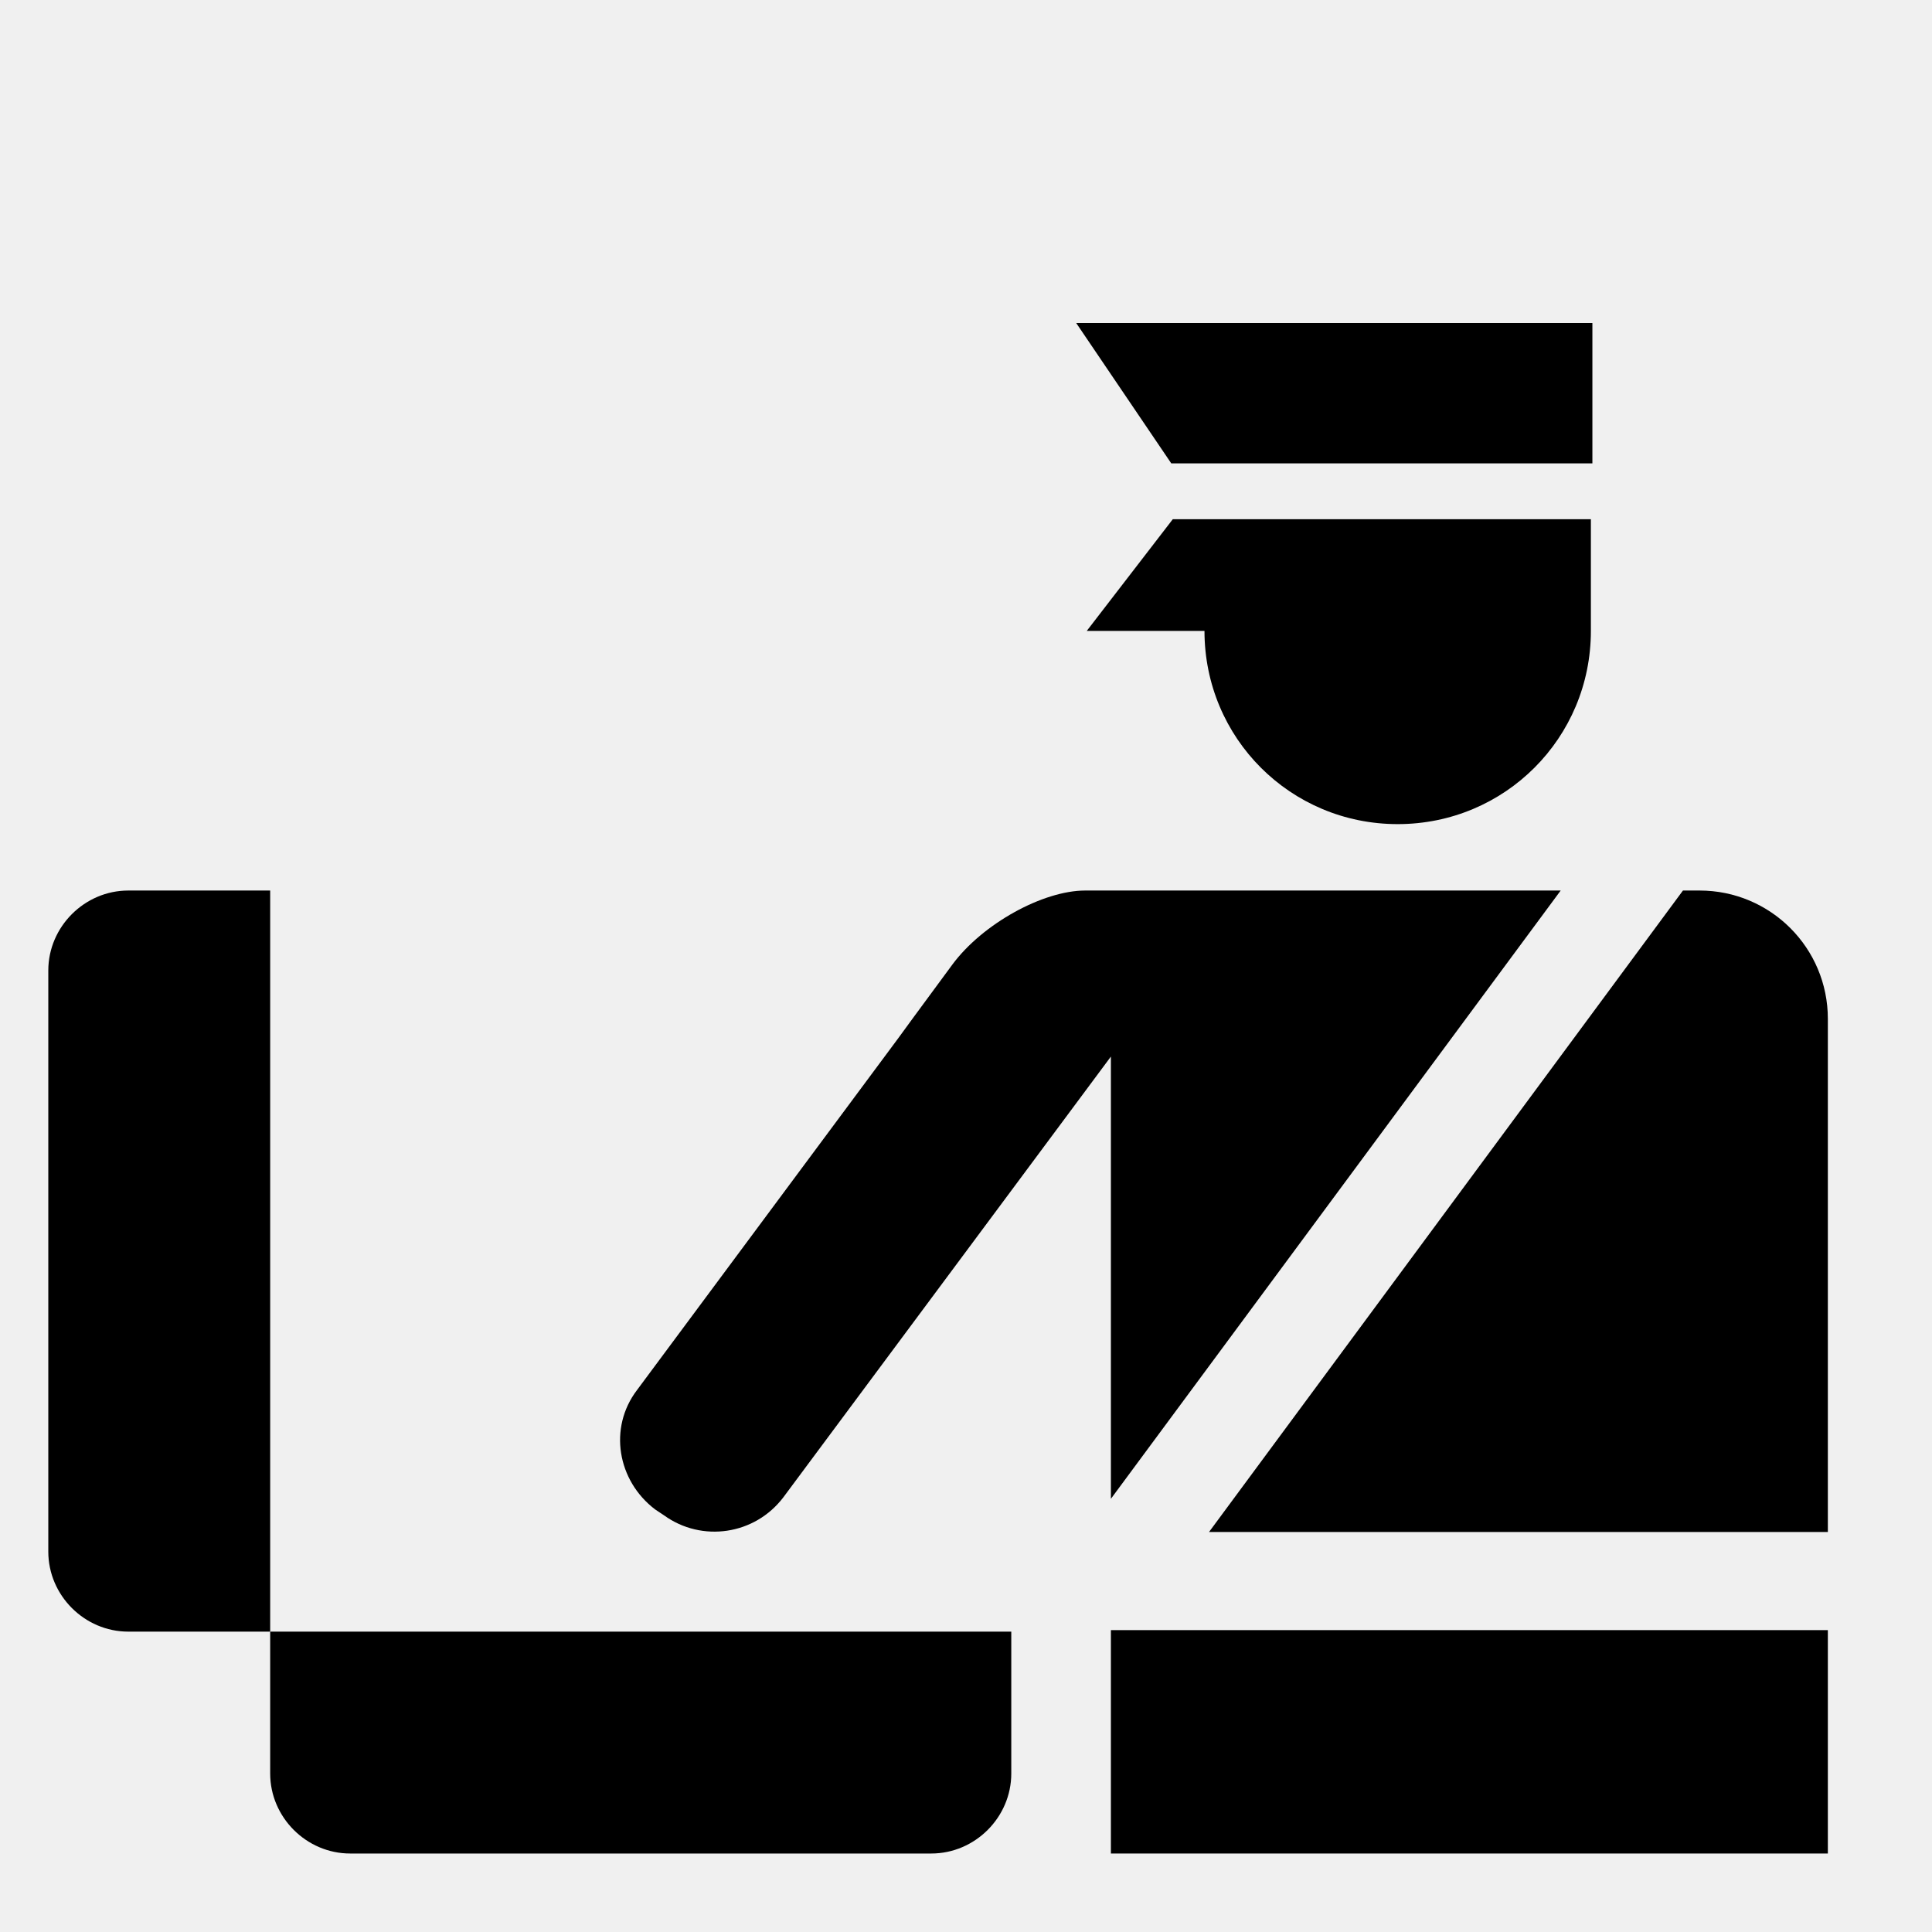
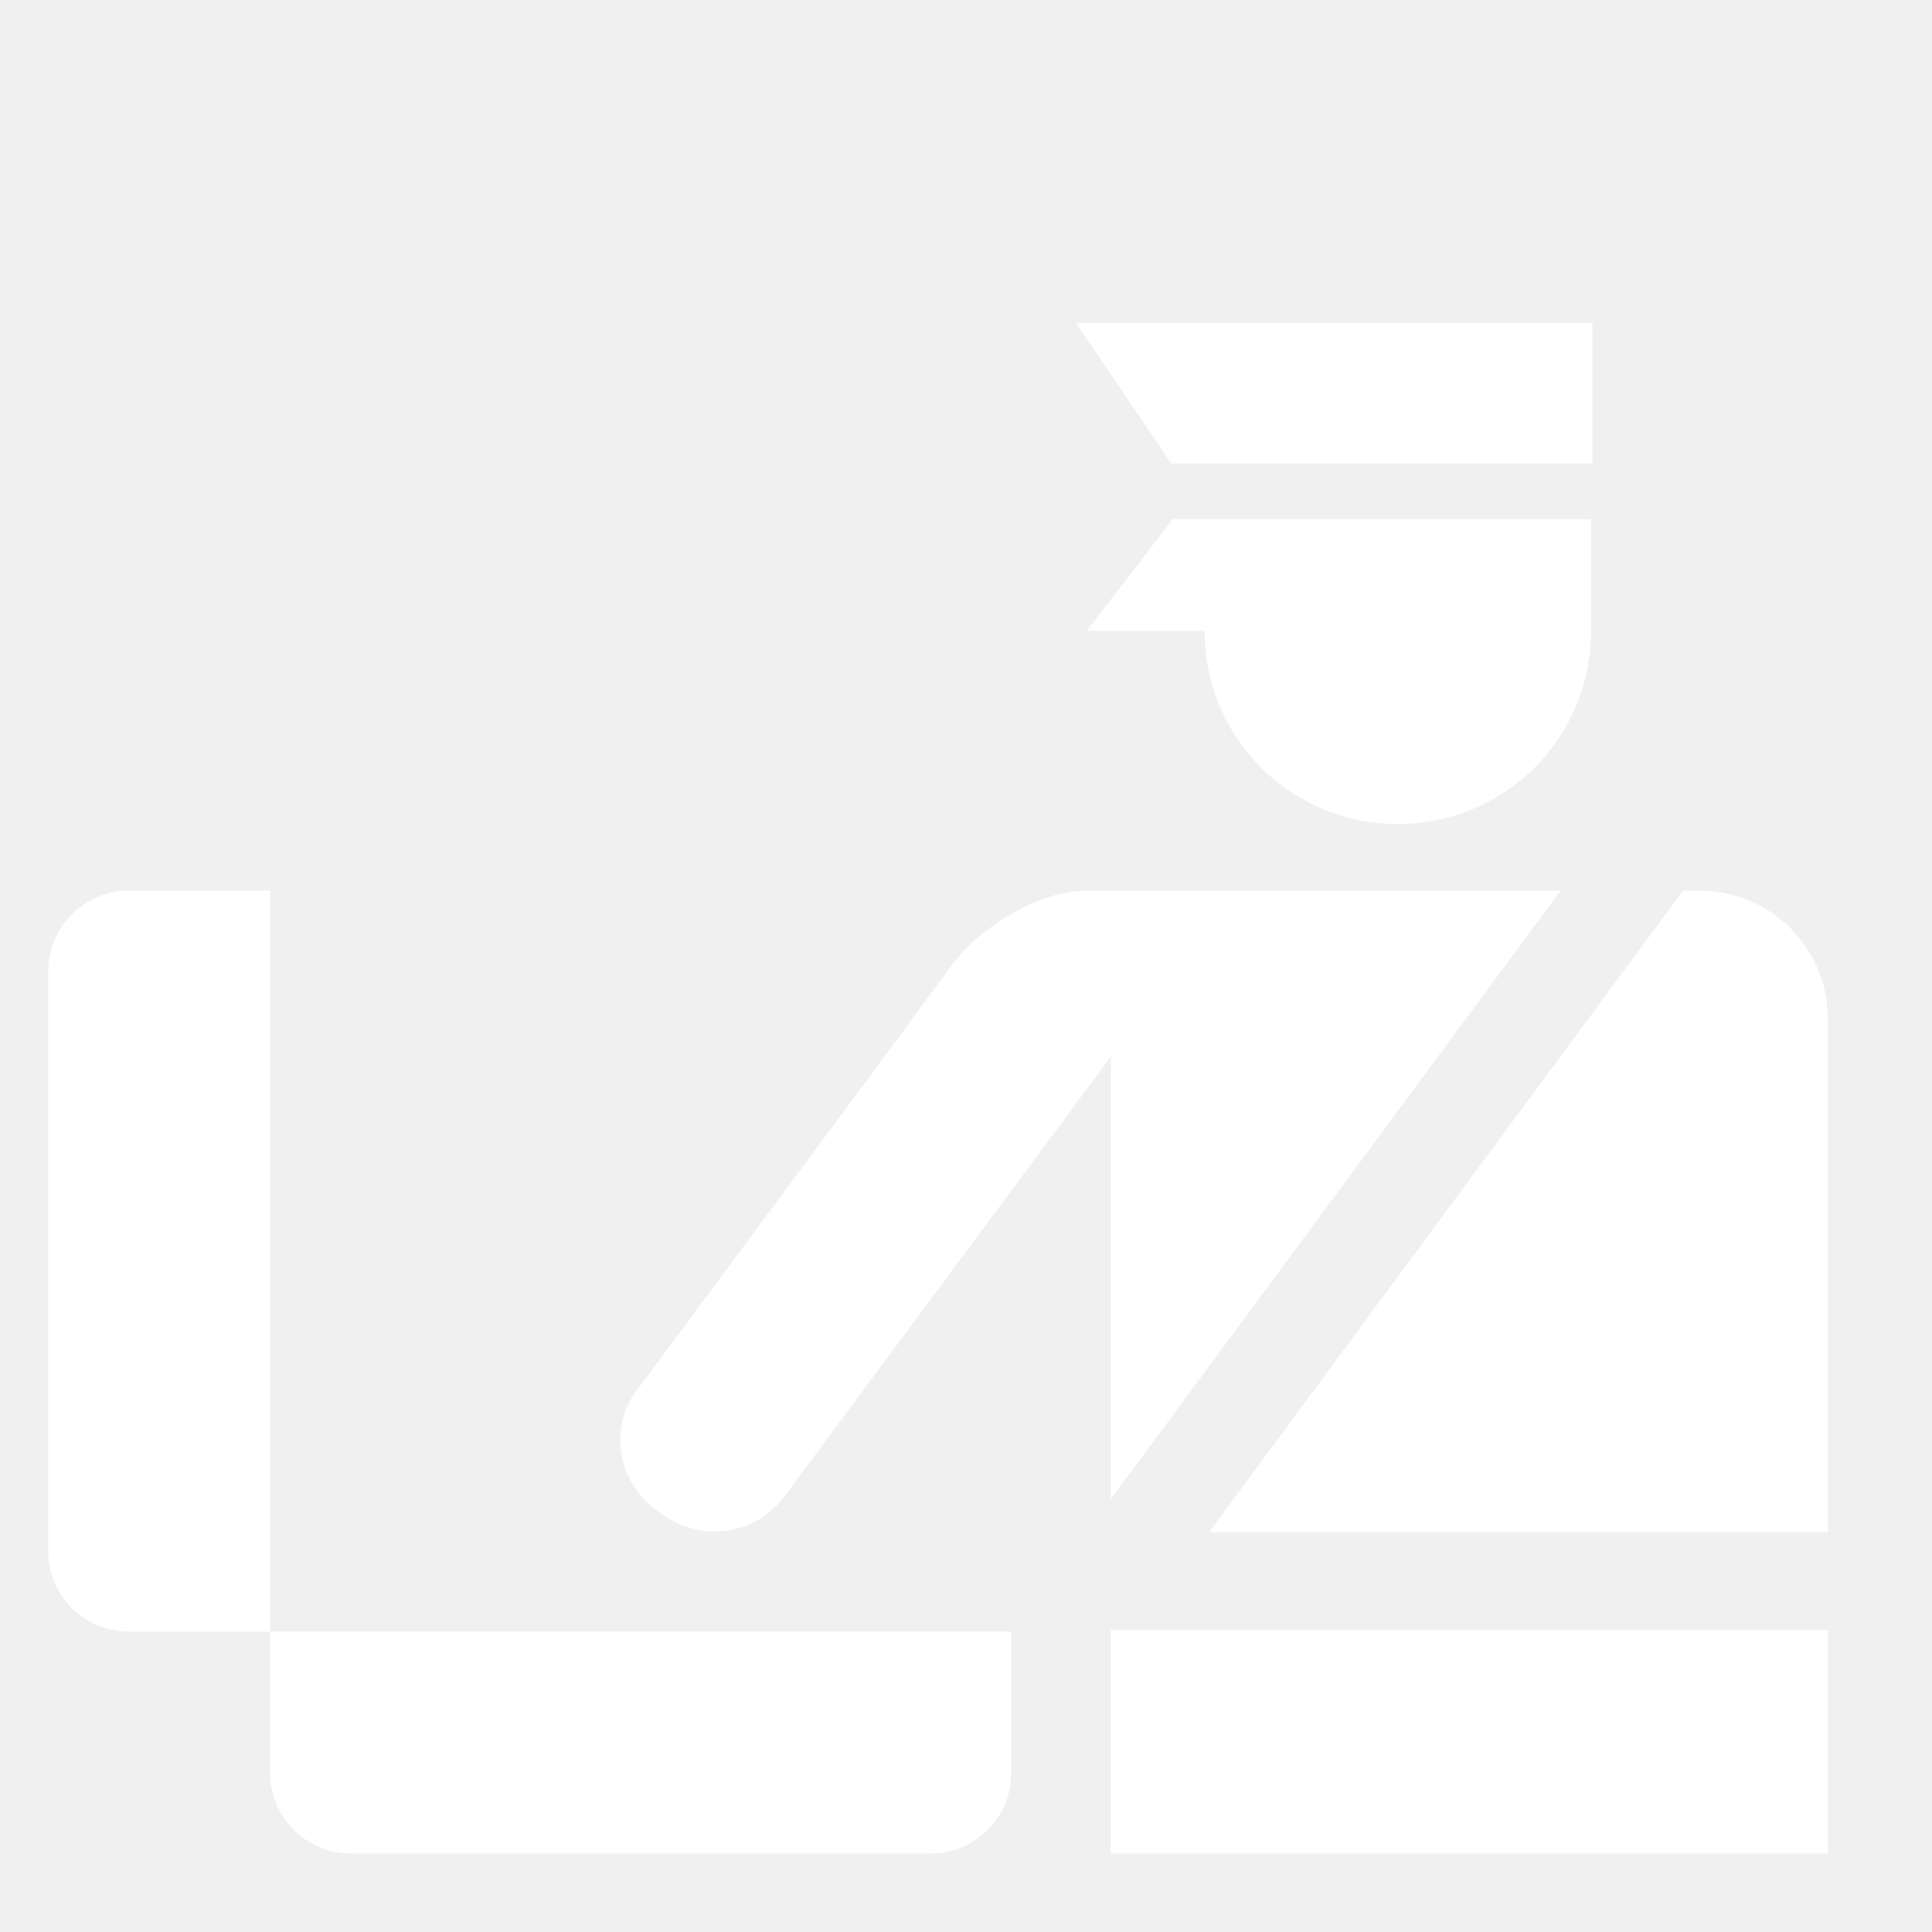
- <svg xmlns="http://www.w3.org/2000/svg" fill="#000000" height="800px" width="800px" version="1.1" id="Layer_1" viewBox="0 0 128 128" xml:space="preserve">
-   <path d="M17.9,108.1v6.9v1.8v0.7c0,2.9,2.4,5.3,5.3,5.3h38.5c2.9,0,5.3-2.4,5.3-5.3v-1.2v-1.4v-6.8H17.9z" />
-   <path d="M11,59h-0.8H8.5c-2.9,0-5.3,2.4-5.3,5.3v38.5c0,2.9,2.4,5.3,5.3,5.3h2.1h0h7.3V59H11z" />
-   <polygon points="73.6,112.3 73.6,122.8 121.1,122.8 121.1,108 73.6,108 " />
-   <polygon points="105.5,30.7 105.5,21.4 71.3,21.4 77.6,30.7 " />
-   <path d="M77.7,34.4L72,41.8h7.8c0,7.1,5.7,12.8,12.8,12.8s12.8-5.7,12.8-12.8v-7.4H77.7z" />
-   <path d="M121.1,101.5V74.4v-5.2v-1.7c0-4.7-3.8-8.5-8.5-8.5h-1.1L93.4,83.5l-13.3,18H121.1z" />
-   <path d="M73.6,75.5v23.8L103.4,59H82.1c-0.1,0-0.2,0-0.3,0v0H77h-5.1c-2.8,0-6.8,2.2-8.8,4.9s-3.6,4.9-3.6,4.9L42.2,92.1  c-1.9,2.5-1.3,6,1.2,7.9l0.6,0.4c2.5,1.8,6,1.3,7.9-1.2L73.6,70V75.5z" />
+ <svg xmlns="http://www.w3.org/2000/svg" version="1.1" id="Layer_1" x="0px" y="0px" viewBox="0 0 800 800" style="enable-background:new 0 0 800 800;" xml:space="preserve">
+   <style type="text/css">
+ 	.st0{fill:#FFFFFF;}
+ </style>
+   <path class="st0" d="M111.9,675.6v43.1V730v4.4c0,18.1,15,33.1,33.1,33.1h240.6c18.1,0,33.1-15,33.1-33.1v-7.5v-8.8v-42.5H111.9z" />
+   <path class="st0" d="M68.8,368.8h-5H53.1c-18.1,0-33.1,15-33.1,33.1v240.6c0,18.1,15,33.1,33.1,33.1h13.1l0,0h45.6V368.8H68.8z" />
+   <polygon class="st0" points="460,701.9 460,767.5 756.9,767.5 756.9,675 460,675 " />
+   <polygon class="st0" points="659.4,191.9 659.4,133.8 445.6,133.8 485,191.9 " />
+   <path class="st0" d="M485.6,215L450,261.2h48.8c0,44.4,35.6,80,80,80c44.4,0,80-35.6,80-80V215L485.6,215L485.6,215z" />
+   <path class="st0" d="M756.9,634.4V465v-32.5v-10.6c0-29.4-23.8-53.1-53.1-53.1h-6.9L583.8,521.9l-83.1,112.5H756.9z" />
+   <path class="st0" d="M460,471.9v148.8l186.2-251.9H513.1c-0.6,0-1.2,0-1.9,0l0,0h-30h-31.9c-17.5,0-42.5,13.8-55,30.6  c-12.5,16.9-22.5,30.6-22.5,30.6L263.8,575.6c-11.9,15.6-8.1,37.5,7.5,49.4l3.8,2.5c15.6,11.2,37.5,8.1,49.4-7.5L460,437.5V471.9z" />
</svg>
